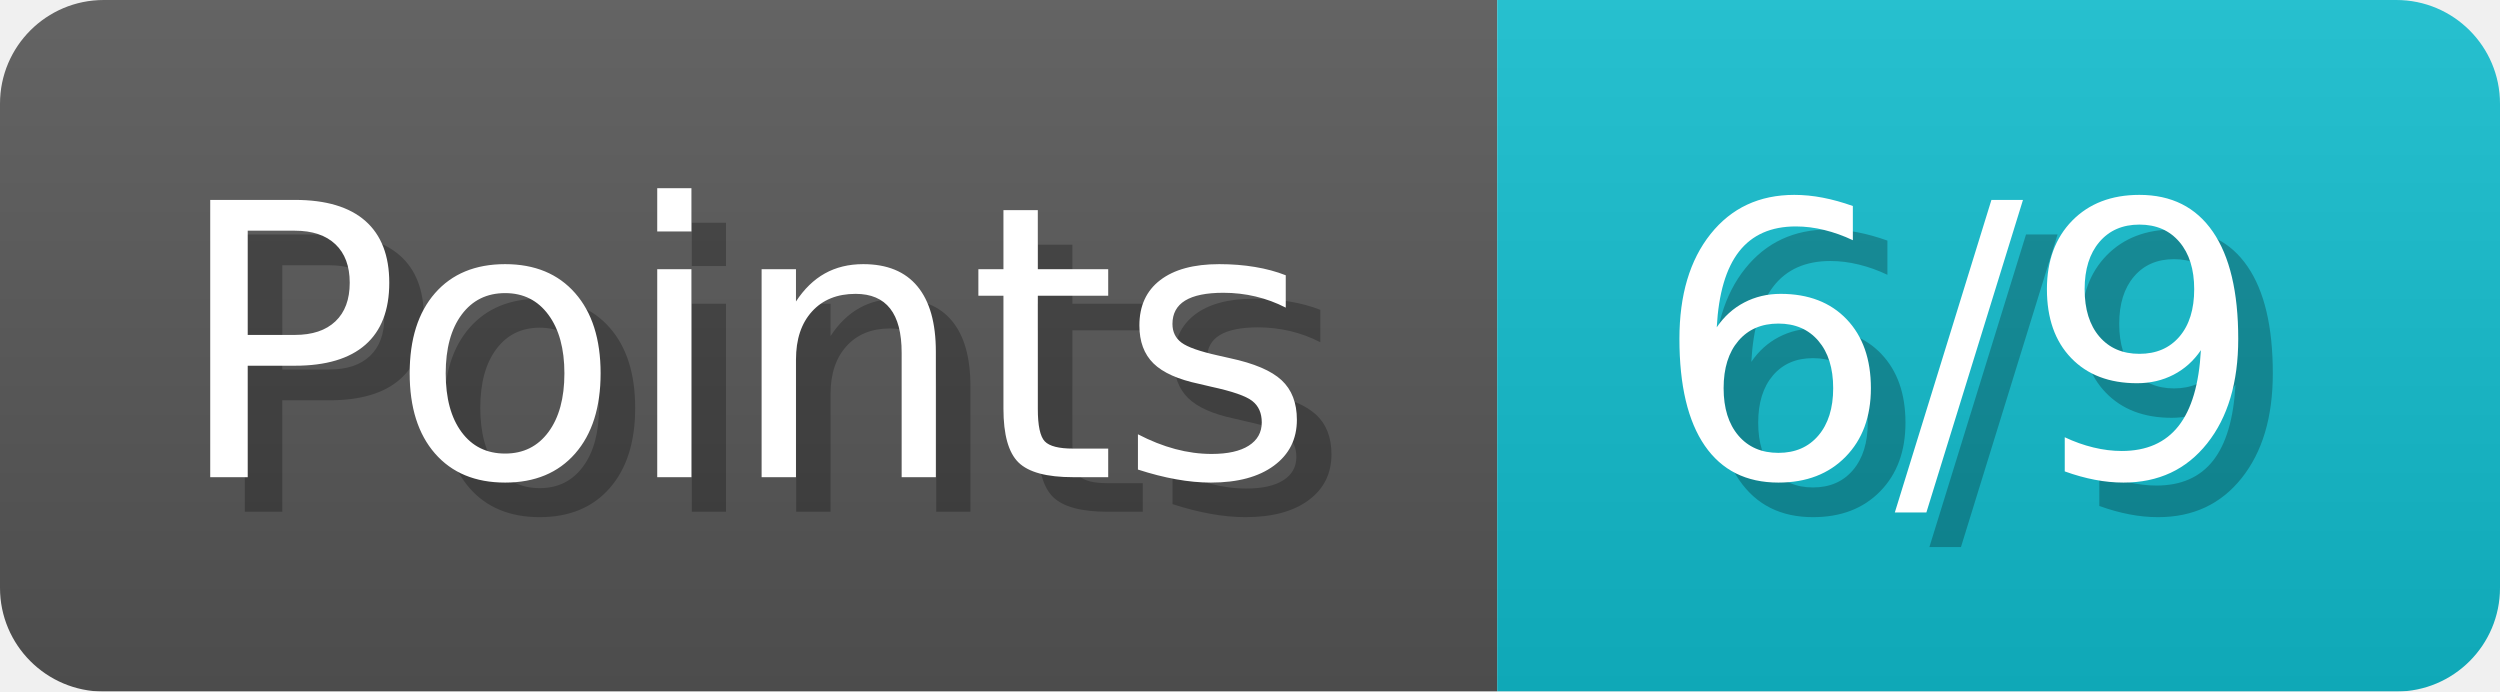
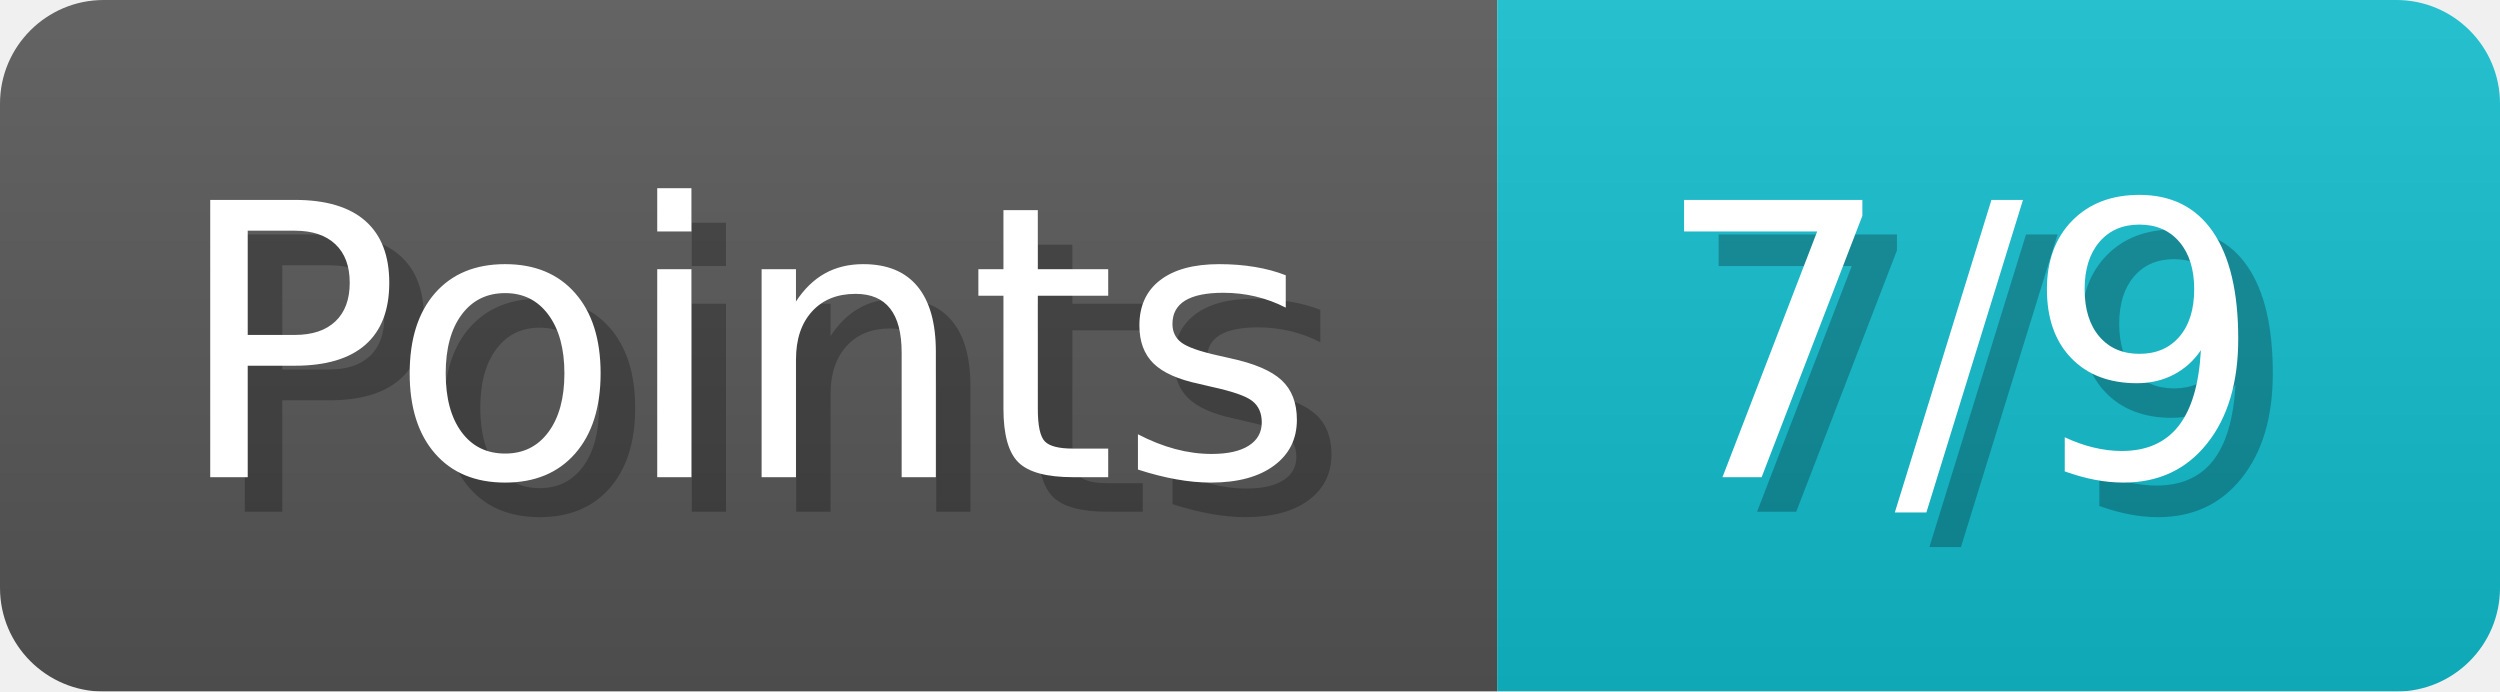
- <svg xmlns="http://www.w3.org/2000/svg" width="72.3" height="20" viewBox="0 0 723 200" role="img" aria-label="Points: 6/9">
+ <svg xmlns="http://www.w3.org/2000/svg" width="72.3" height="20" viewBox="0 0 723 200" role="img" aria-label="Points: 7/9">
  <linearGradient id="a" x2="0" y2="100%">
    <stop offset="0" stop-opacity=".1" stop-color="#EEE" />
    <stop offset="1" stop-opacity=".1" />
  </linearGradient>
  <mask id="m">
    <rect width="723" height="200" rx="30" fill="#FFF" />
  </mask>
  <g mask="url(#m)">
    <rect width="433" height="200" fill="#555" />
    <rect width="290" height="200" fill="#1BC" x="433" />
    <rect width="723" height="200" fill="url(#a)" />
  </g>
  <g aria-hidden="true" fill="#fff" text-anchor="start" font-family="Verdana,DejaVu Sans,sans-serif" font-size="110">
    <text x="60" y="148" textLength="333" fill="#000" opacity="0.25">Points</text>
    <text x="50" y="138" textLength="333">Points</text>
-     <text x="488" y="148" textLength="190" fill="#000" opacity="0.25">6/9</text>
-     <text x="478" y="138" textLength="190">6/9</text>
+     <text x="488" y="148" textLength="190" fill="#000" opacity="0.25">7/9</text>
+     <text x="478" y="138" textLength="190">7/9</text>
  </g>
</svg>
